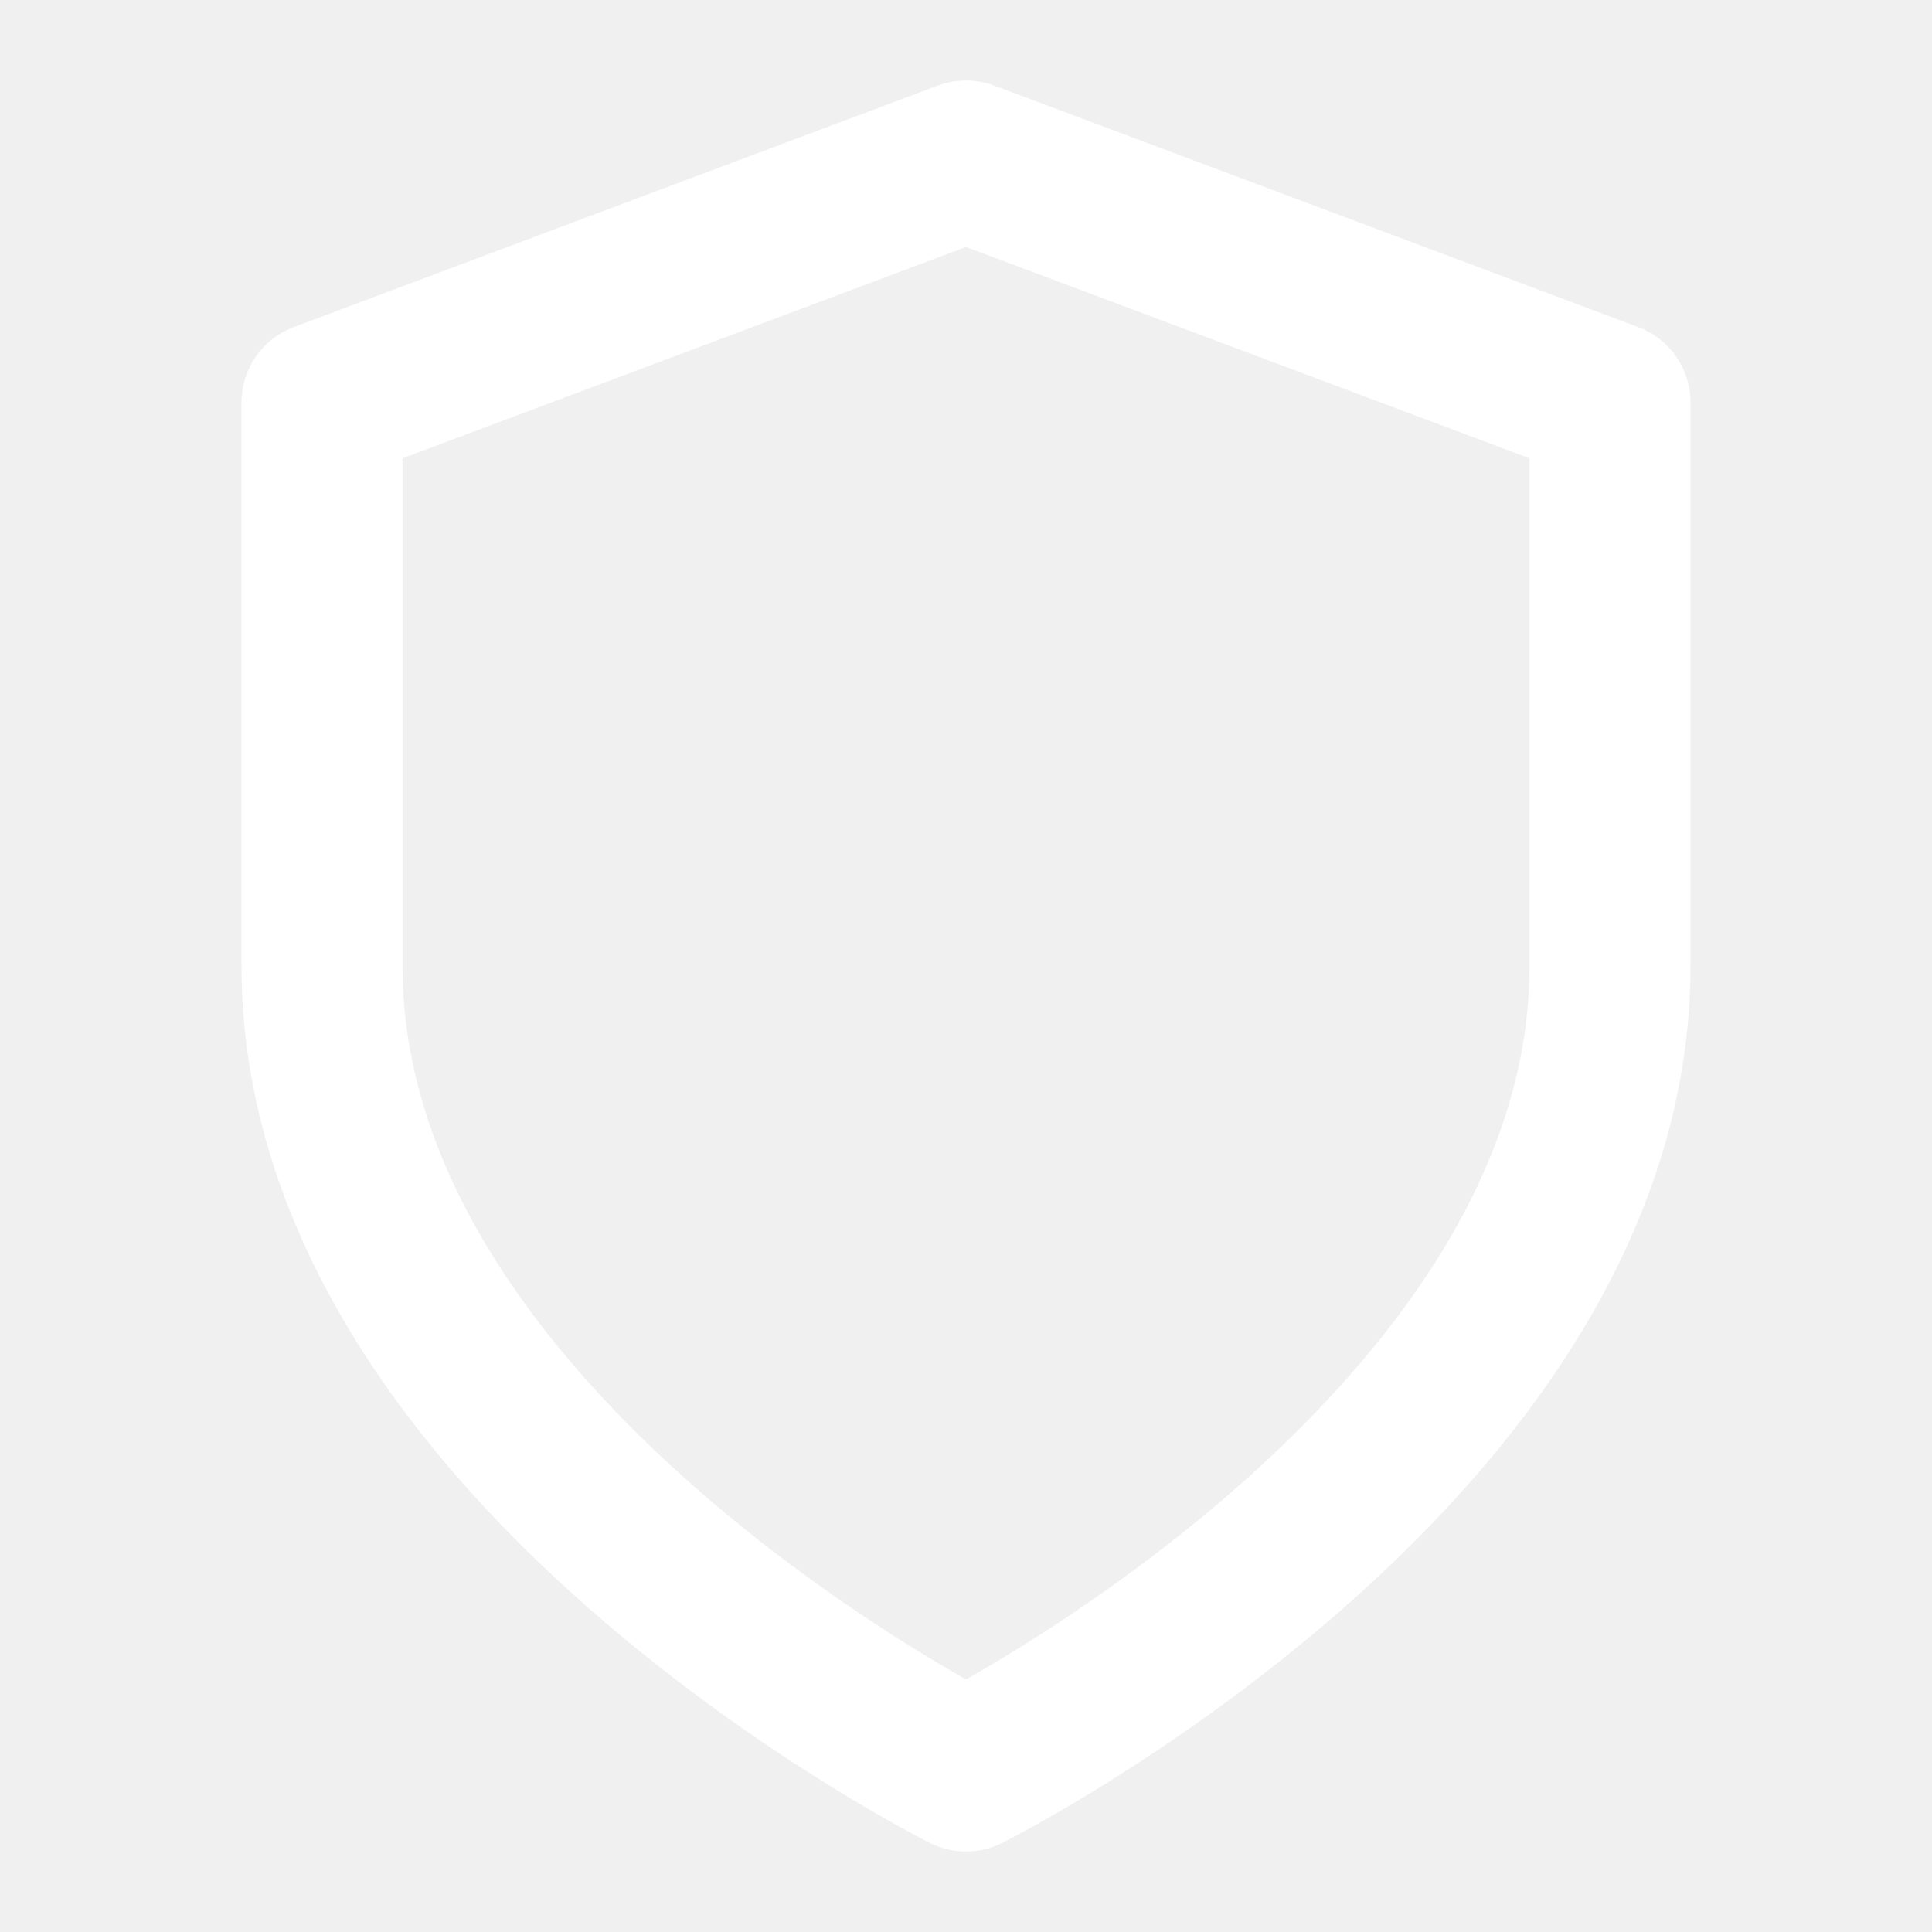
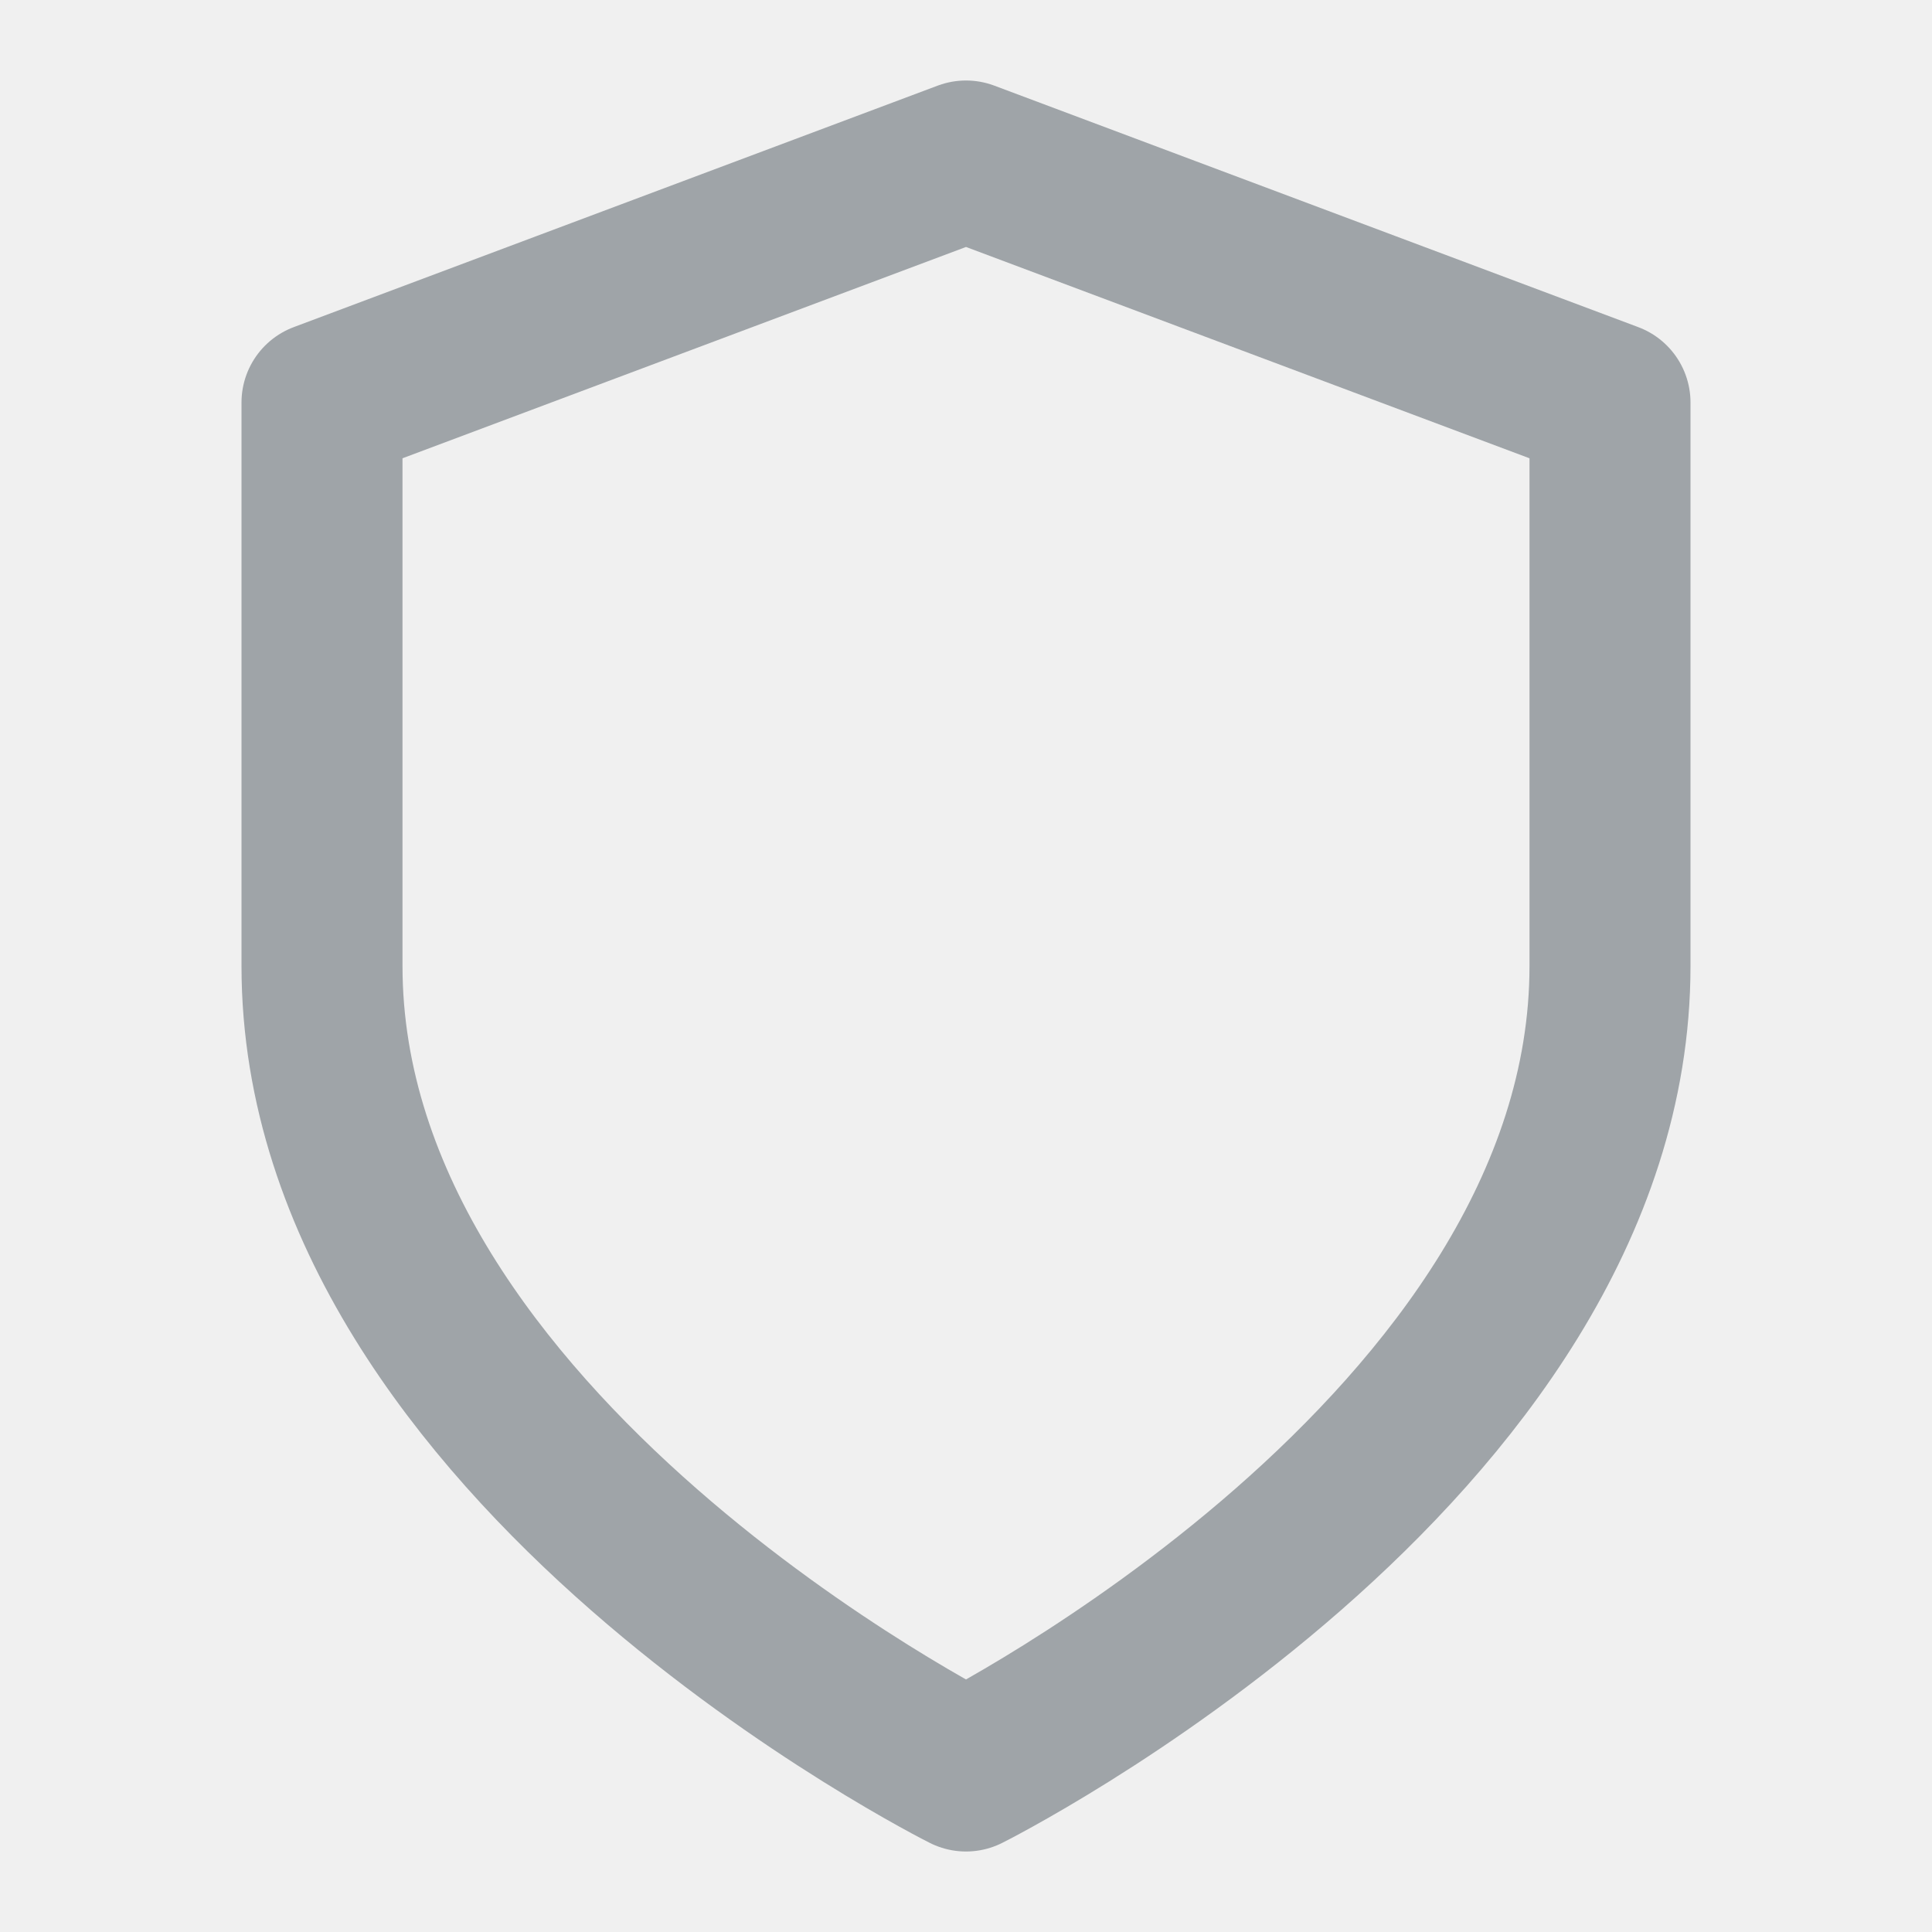
<svg xmlns="http://www.w3.org/2000/svg" width="14" height="14" viewBox="0 0 24 24">
-   <path d="M12 22s8-4 8-10V5l-8-3-8 3v7c0 6 8 10 8 10z" fill="none" stroke="#fff" stroke-width="2" stroke-linecap="round" stroke-linejoin="round" />
+   <path d="M12 22s8-4 8-10V5l-8-3-8 3v7c0 6 8 10 8 10z" fill="none" stroke="#9fa4a8" stroke-width="2" stroke-linecap="round" stroke-linejoin="round" />
</svg>
